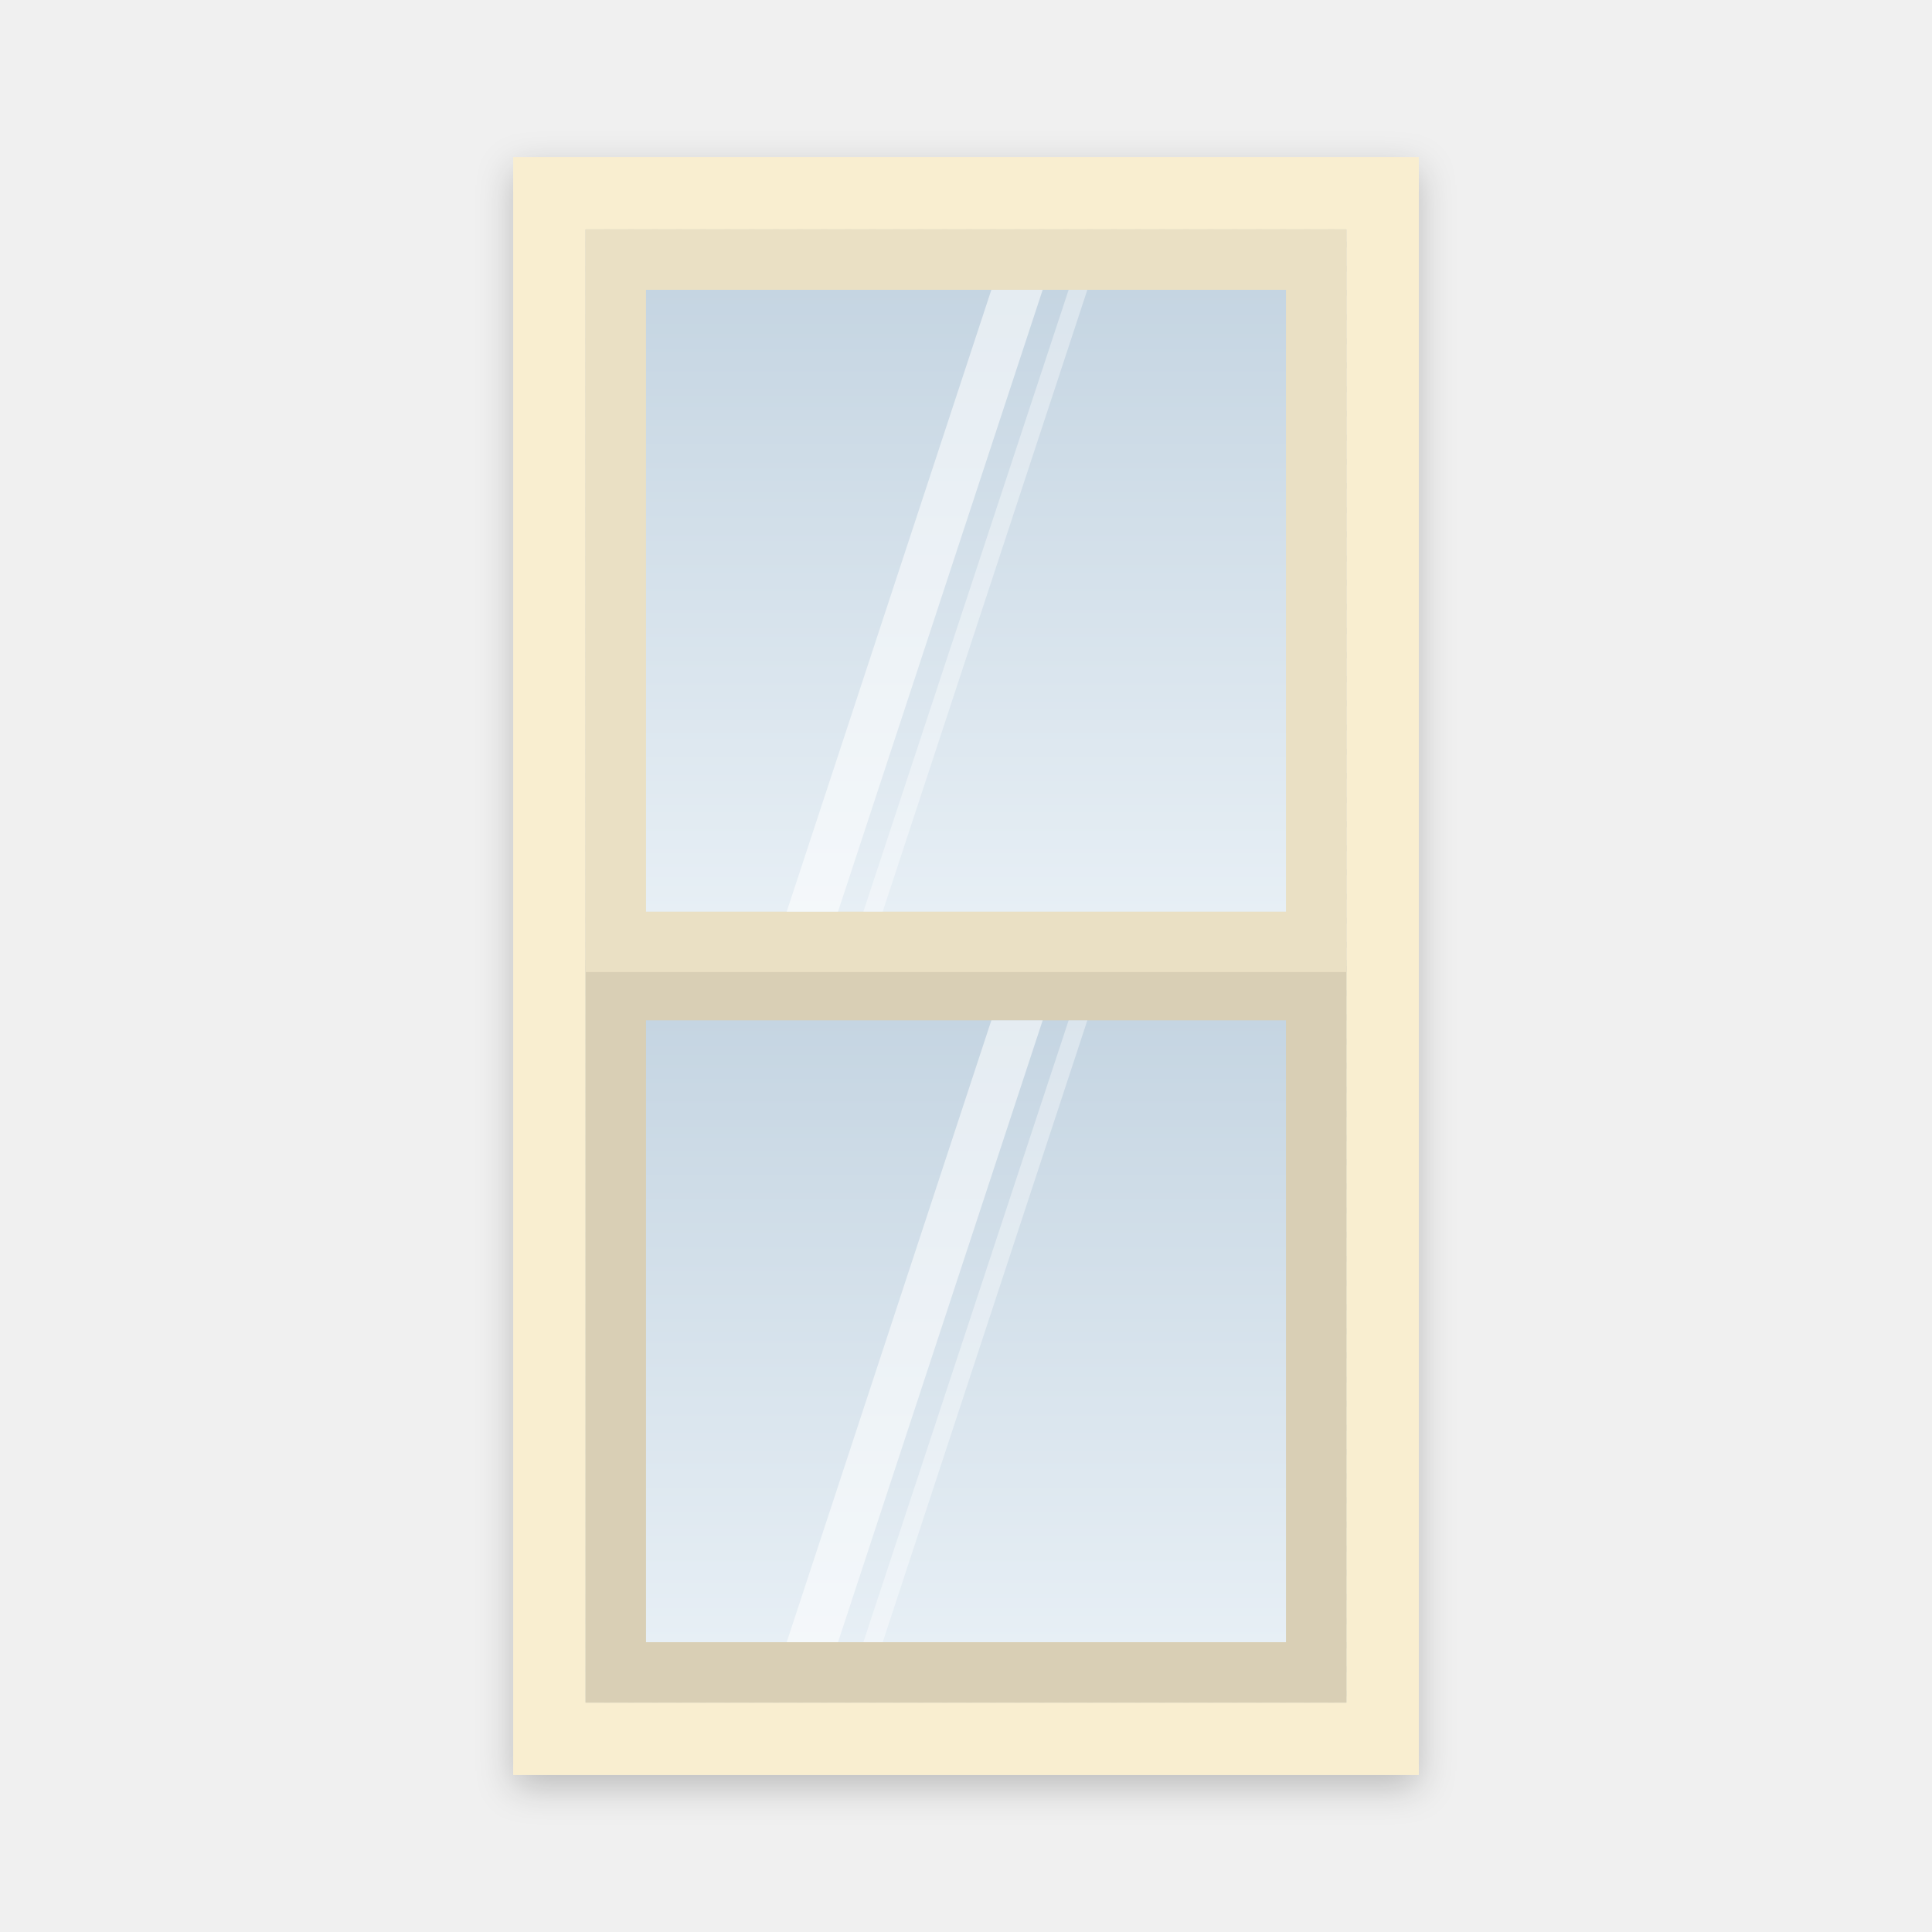
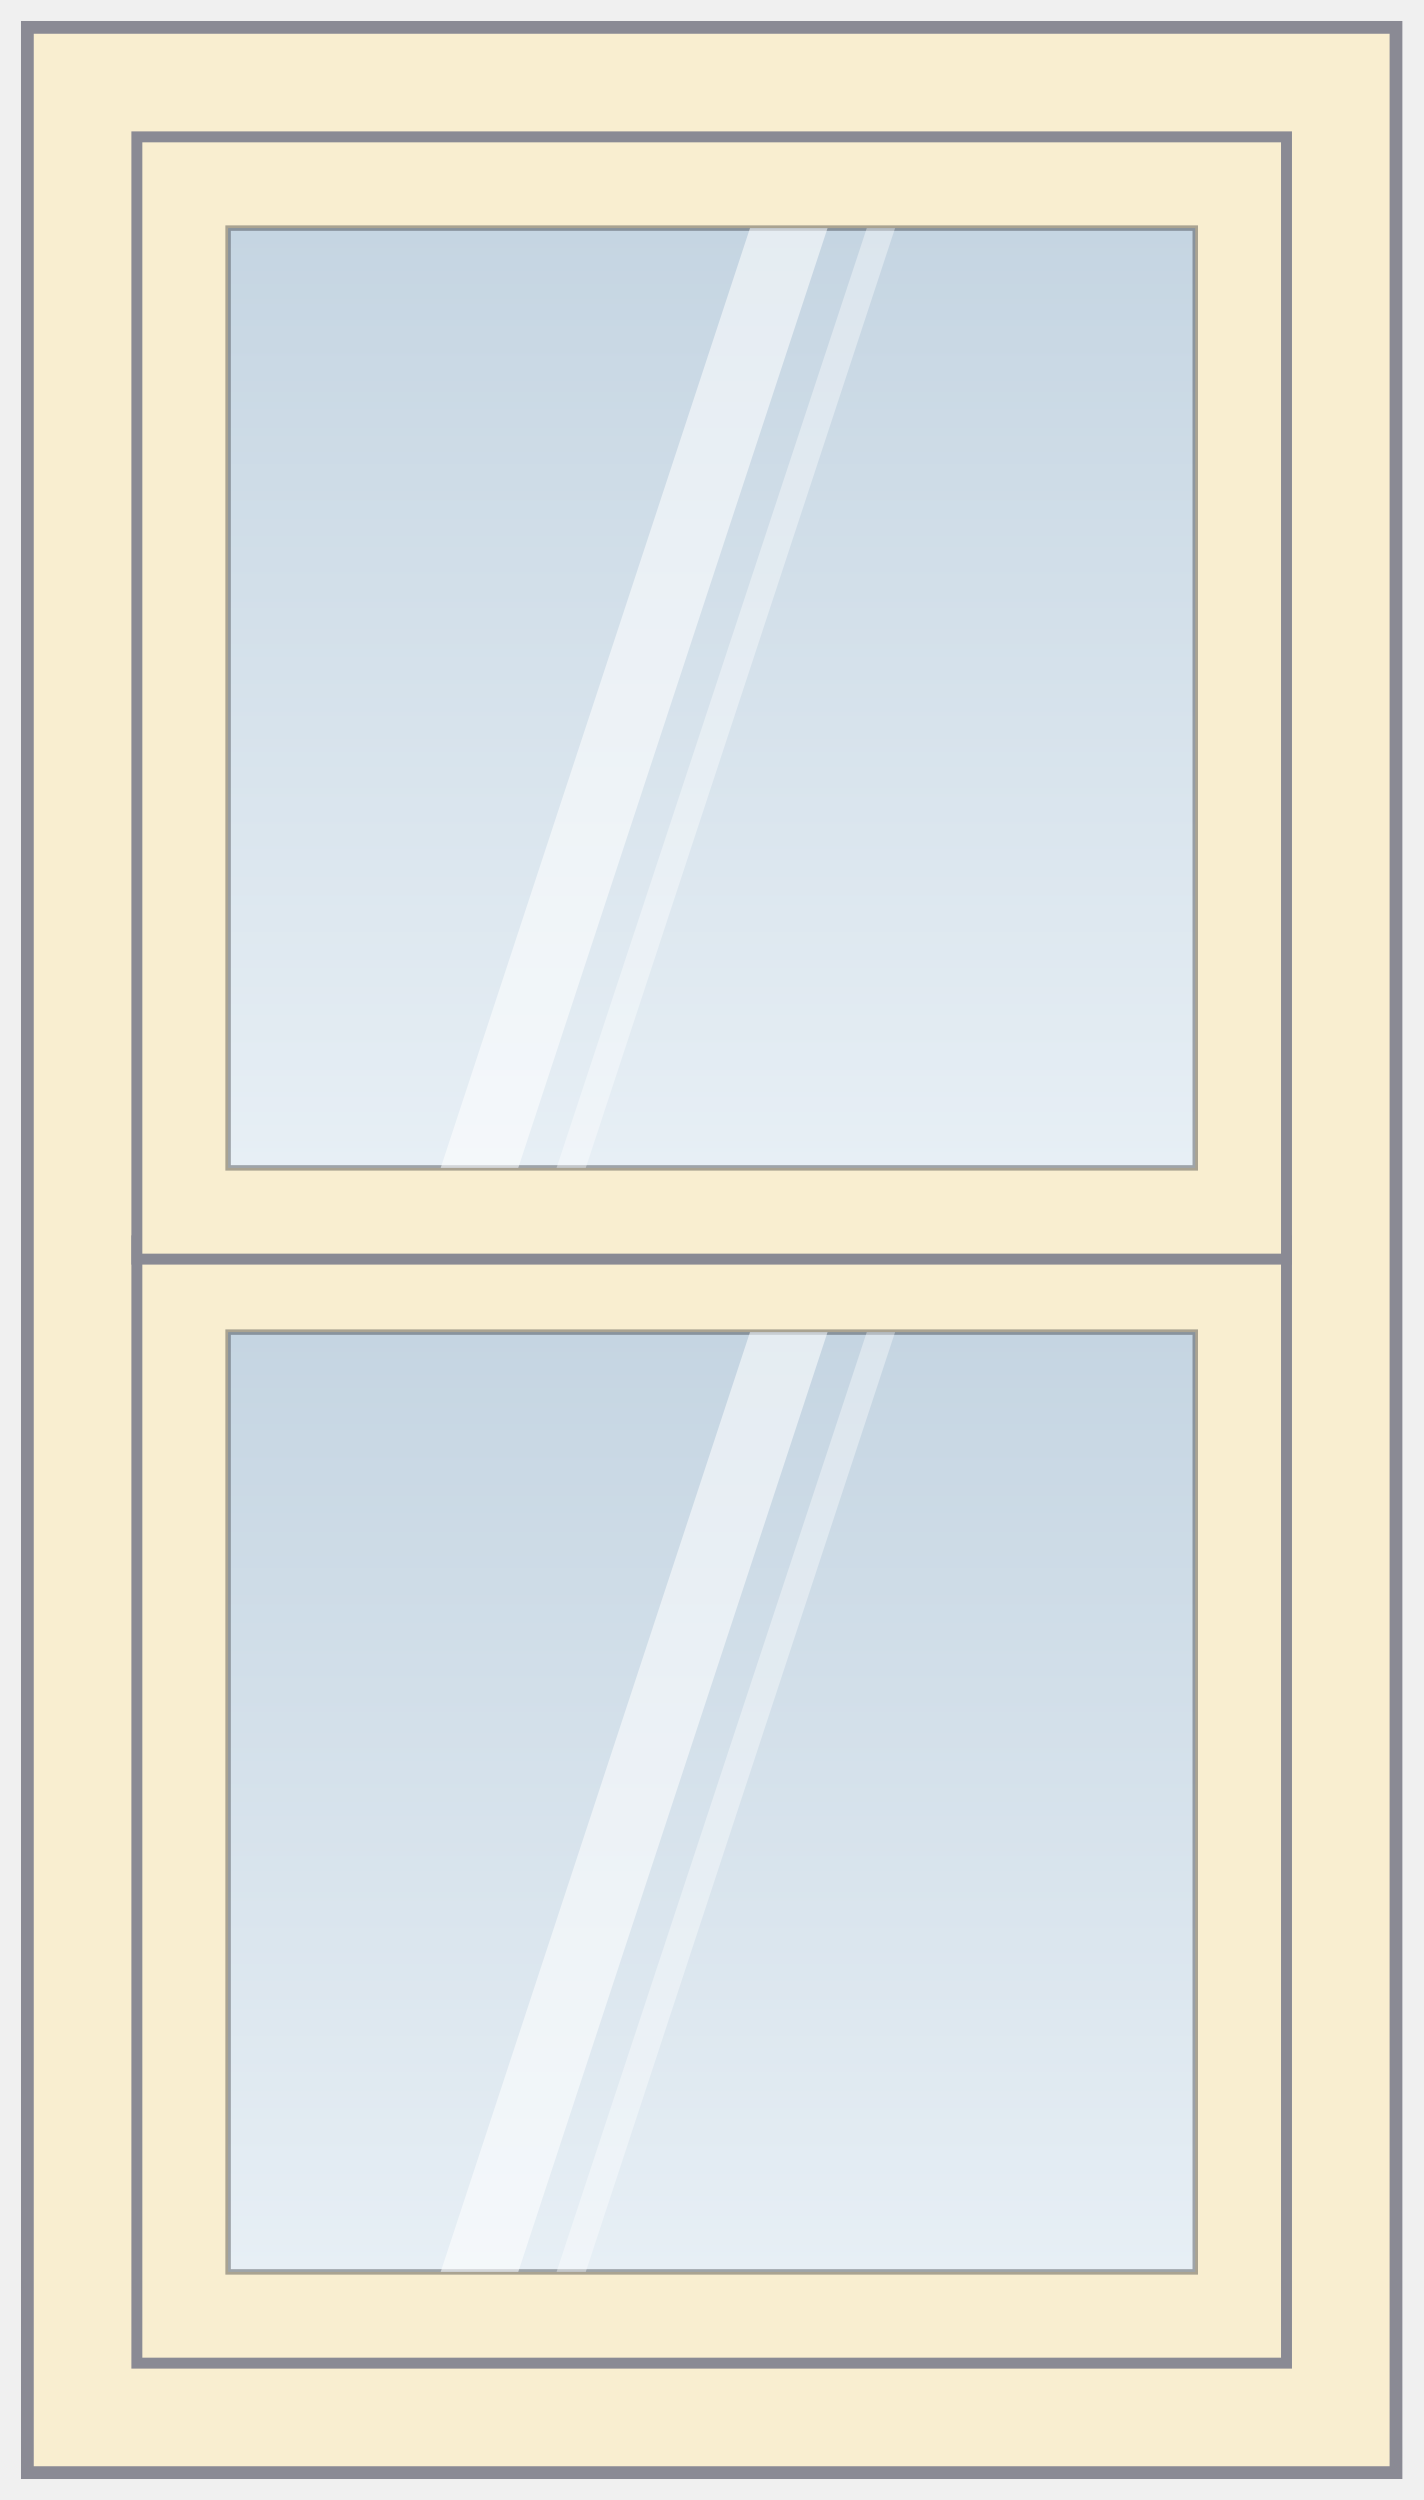
- <svg xmlns="http://www.w3.org/2000/svg" viewBox="40.0 40.0 320.0 320.0" width="600" height="600" role="img">
+ <svg xmlns="http://www.w3.org/2000/svg" viewBox="122.0 63.0 156.0 274.0" width="312" height="548" role="img">
  <defs>
    <linearGradient id="gl" x1="0" y1="0" x2="0" y2="1">
      <stop offset="0" stop-color="#C5D5E2" />
      <stop offset="1" stop-color="#E7EFF5" />
    </linearGradient>
    <pattern id="mesh" width="4" height="4" patternUnits="userSpaceOnUse">
      <rect width="4" height="4" fill="#B9C2CA" />
      <path d="M0 .5H4M.5 0V4" stroke="#19191D" stroke-opacity=".12" stroke-width="1" />
    </pattern>
    <pattern id="pine" width="14" height="14" patternUnits="userSpaceOnUse">
      <rect width="14" height="14" fill="#DFC195" />
      <path d="M3 0V14M9.5 0V14" stroke="#8C6030" stroke-opacity=".13" stroke-width="1" />
      <path d="M6 0V14" stroke="#FFFFFF" stroke-opacity=".12" stroke-width="1.4" />
    </pattern>
-     <filter id="sh" x="-20%" y="-20%" width="140%" height="140%">
-       <feDropShadow dx="0" dy="2" stdDeviation="3" flood-color="#000" flood-opacity=".22" />
-     </filter>
    <linearGradient id="shine" x1="0" y1="0" x2="1" y2="0">
      <stop offset="0" stop-color="#fff" stop-opacity="0" />
      <stop offset=".5" stop-color="#fff" stop-opacity=".75" />
      <stop offset="1" stop-color="#fff" stop-opacity="0" />
    </linearGradient>
  </defs>
-   <rect x="125.0" y="66.0" width="150.0" height="268.0" fill="#F9EED0" filter="url(#sh)" />
-   <rect x="137.0" y="78.0" width="126.0" height="244.0" fill="url(#mesh)" />
+   <rect x="125.0" y="66.0" width="150.0" height="268.0" fill="#F9EED0" stroke="#8A8A94" stroke-width="1.4" />
+   <rect x="137.0" y="78.0" width="126.0" height="244.0" fill="url(#mesh)" stroke="#19191D" stroke-width="0.5" />
  <g>
-     <polygon points="137.0,199.0 263.0,199.0 263.0,322.0 137.0,322.0" fill="#F9EED0" />
-     <polygon points="137.0,199.0 263.0,199.0 263.0,322.0 137.0,322.0" fill="#000000" fill-opacity="0.130" />
-     <polygon points="147.0,209.0 253.0,209.0 253.0,312.0 147.0,312.0" fill="url(#gl)" />
+     <polygon points="137.0,199.0 263.0,199.0 263.0,322.0 137.0,322.0" fill="#F9EED0" stroke="#8A8A94" stroke-width="1.2" />
+     <polygon points="147.0,209.0 253.0,209.0 253.0,312.0 147.0,312.0" fill="url(#gl)" stroke="#19191D" stroke-width="0.6" stroke-opacity=".35" />
    <polygon points="170.3,312.0 178.8,312.0 212.7,209.0 204.2,209.0" fill="#fff" fill-opacity="0.55" />
    <polygon points="183.0,312.0 186.2,312.0 220.1,209.0 217.0,209.0" fill="#fff" fill-opacity="0.38" />
  </g>
-   <polygon points="137.0,78.0 263.0,78.0 263.0,201.0 137.0,201.0" fill="#F9EED0" />
-   <polygon points="137.0,78.0 263.0,78.0 263.0,201.0 137.0,201.0" fill="#000000" fill-opacity="0.060" />
-   <polygon points="147.0,88.0 253.0,88.0 253.0,191.0 147.0,191.0" fill="url(#gl)" />
+   <polygon points="137.0,78.0 263.0,78.0 263.0,201.0 137.0,201.0" fill="#F9EED0" stroke="#8A8A94" stroke-width="1.2" />
+   <polygon points="147.0,88.0 253.0,88.0 253.0,191.0 147.0,191.0" fill="url(#gl)" stroke="#19191D" stroke-width="0.6" stroke-opacity=".35" />
  <polygon points="170.3,191.0 178.8,191.0 212.7,88.0 204.2,88.0" fill="#fff" fill-opacity="0.55" />
  <polygon points="183.0,191.0 186.2,191.0 220.1,88.0 217.0,88.0" fill="#fff" fill-opacity="0.38" />
</svg>
